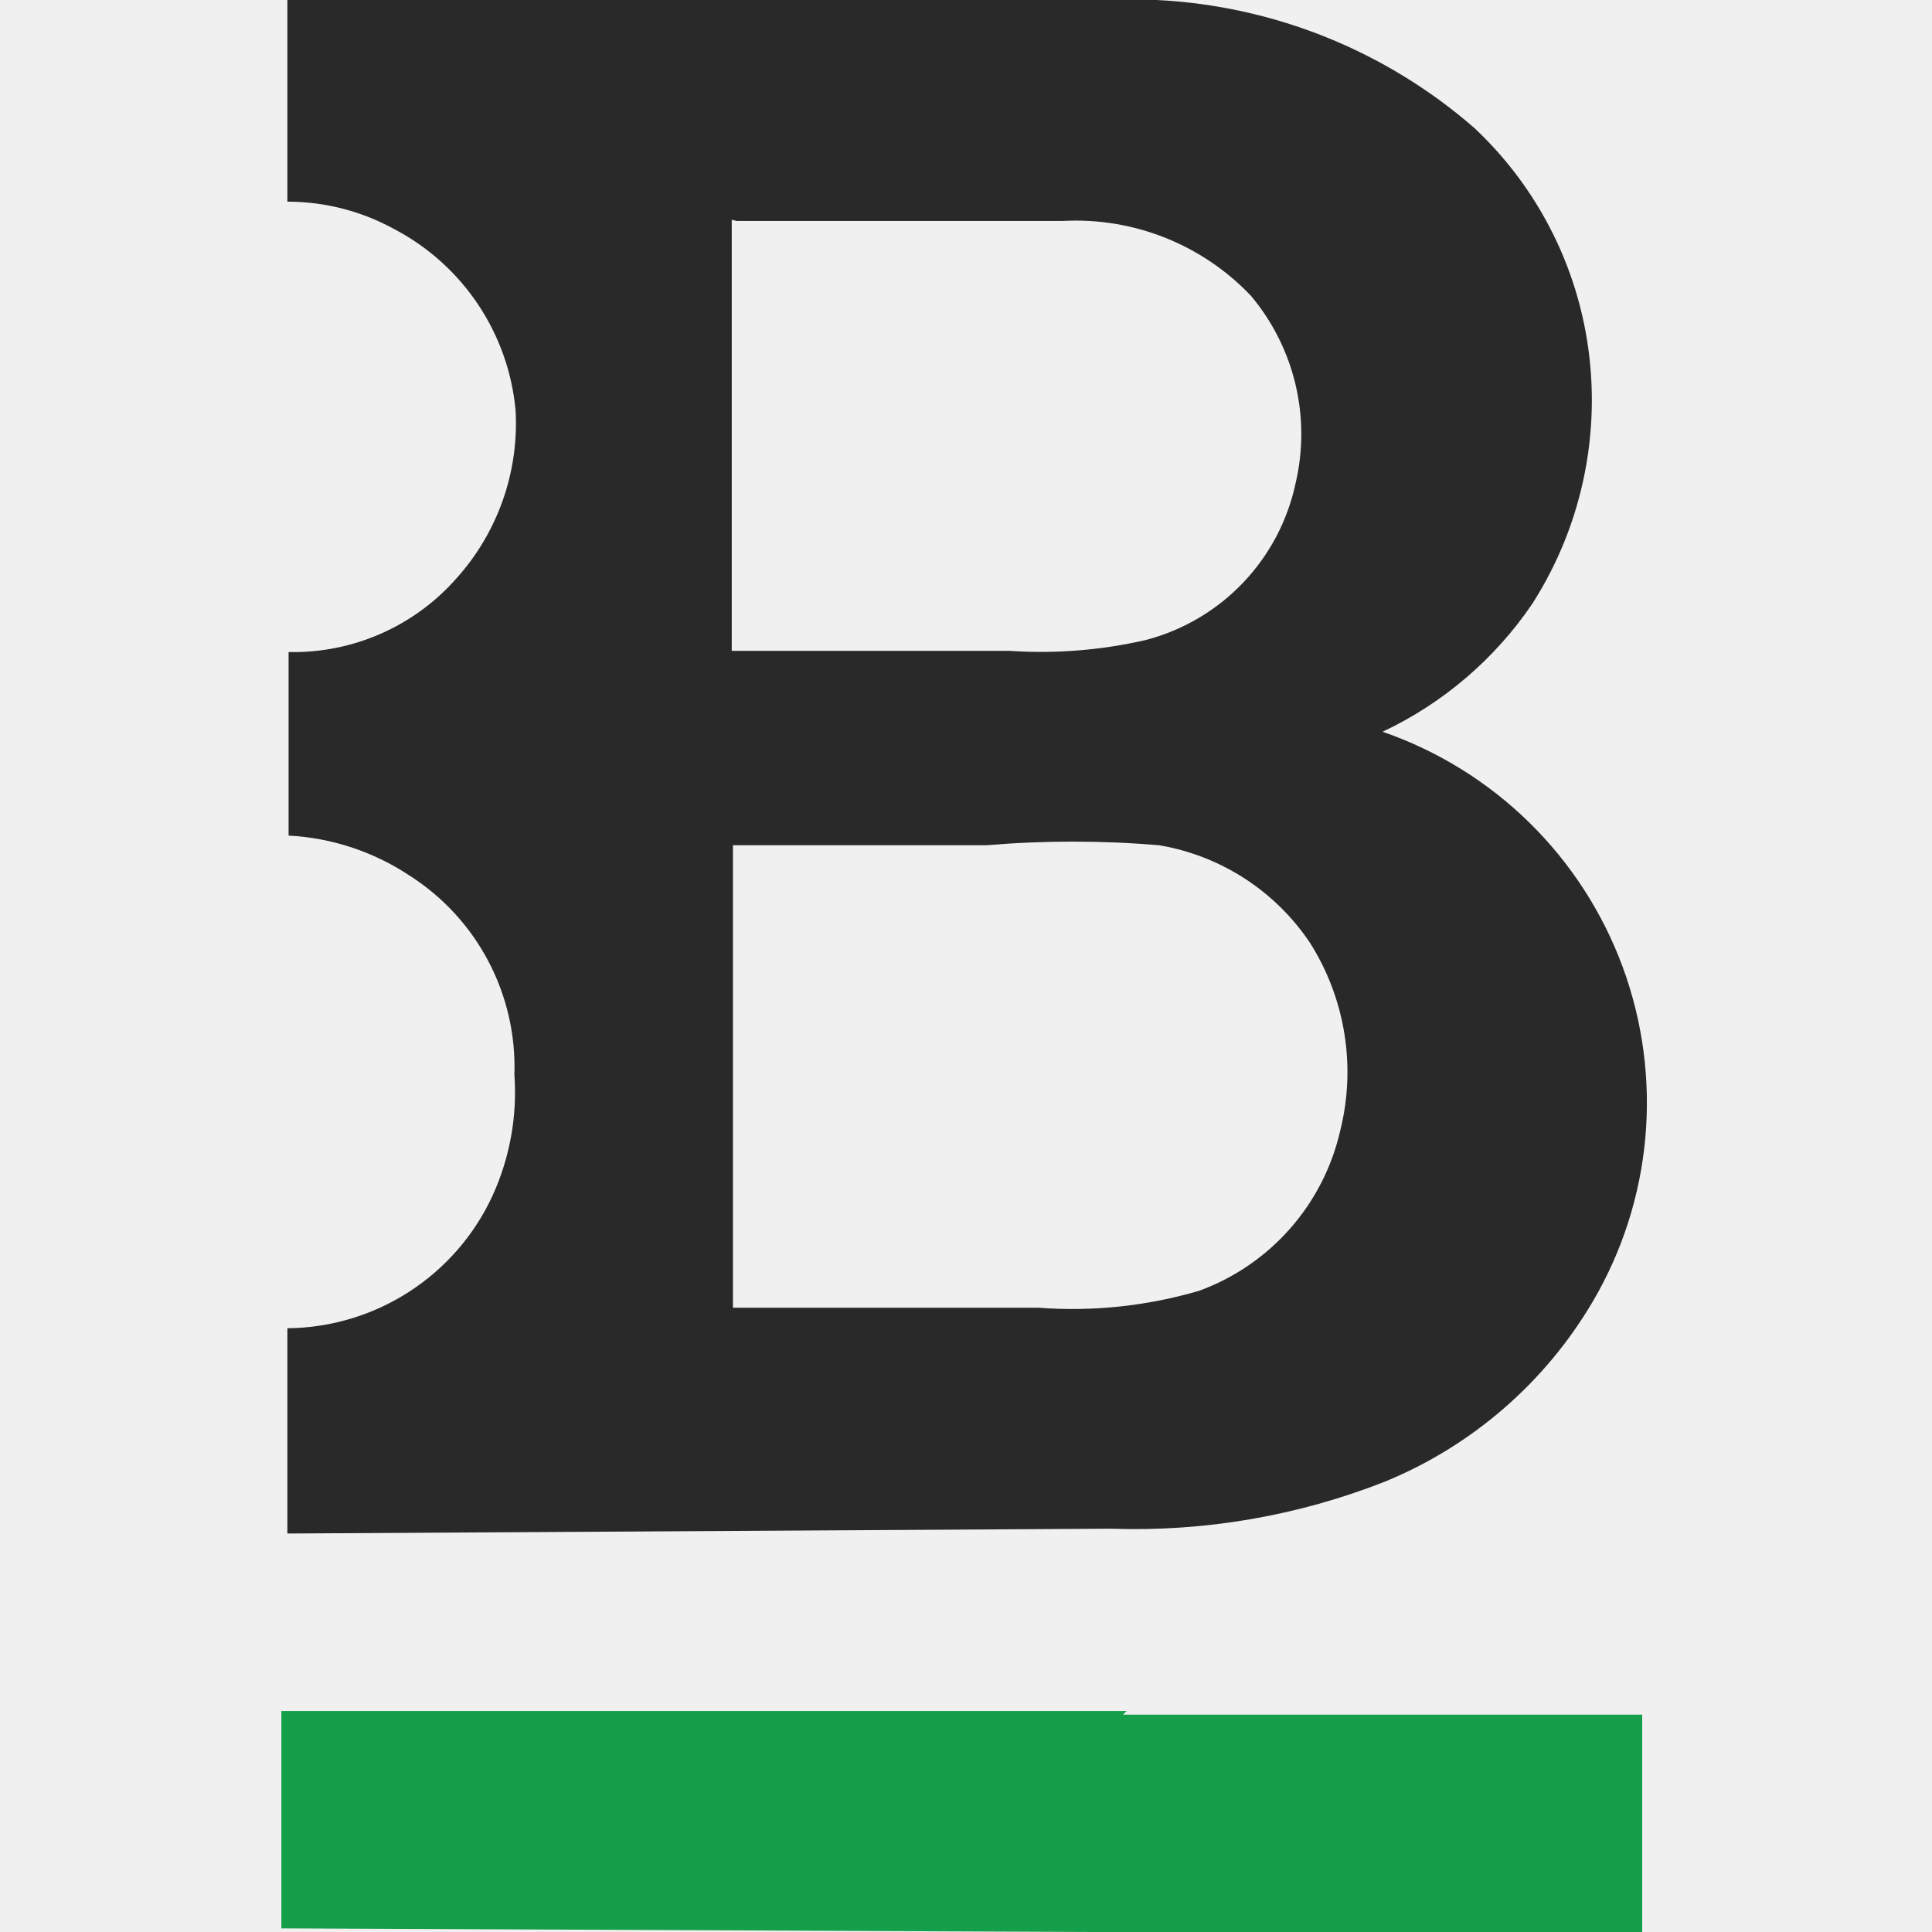
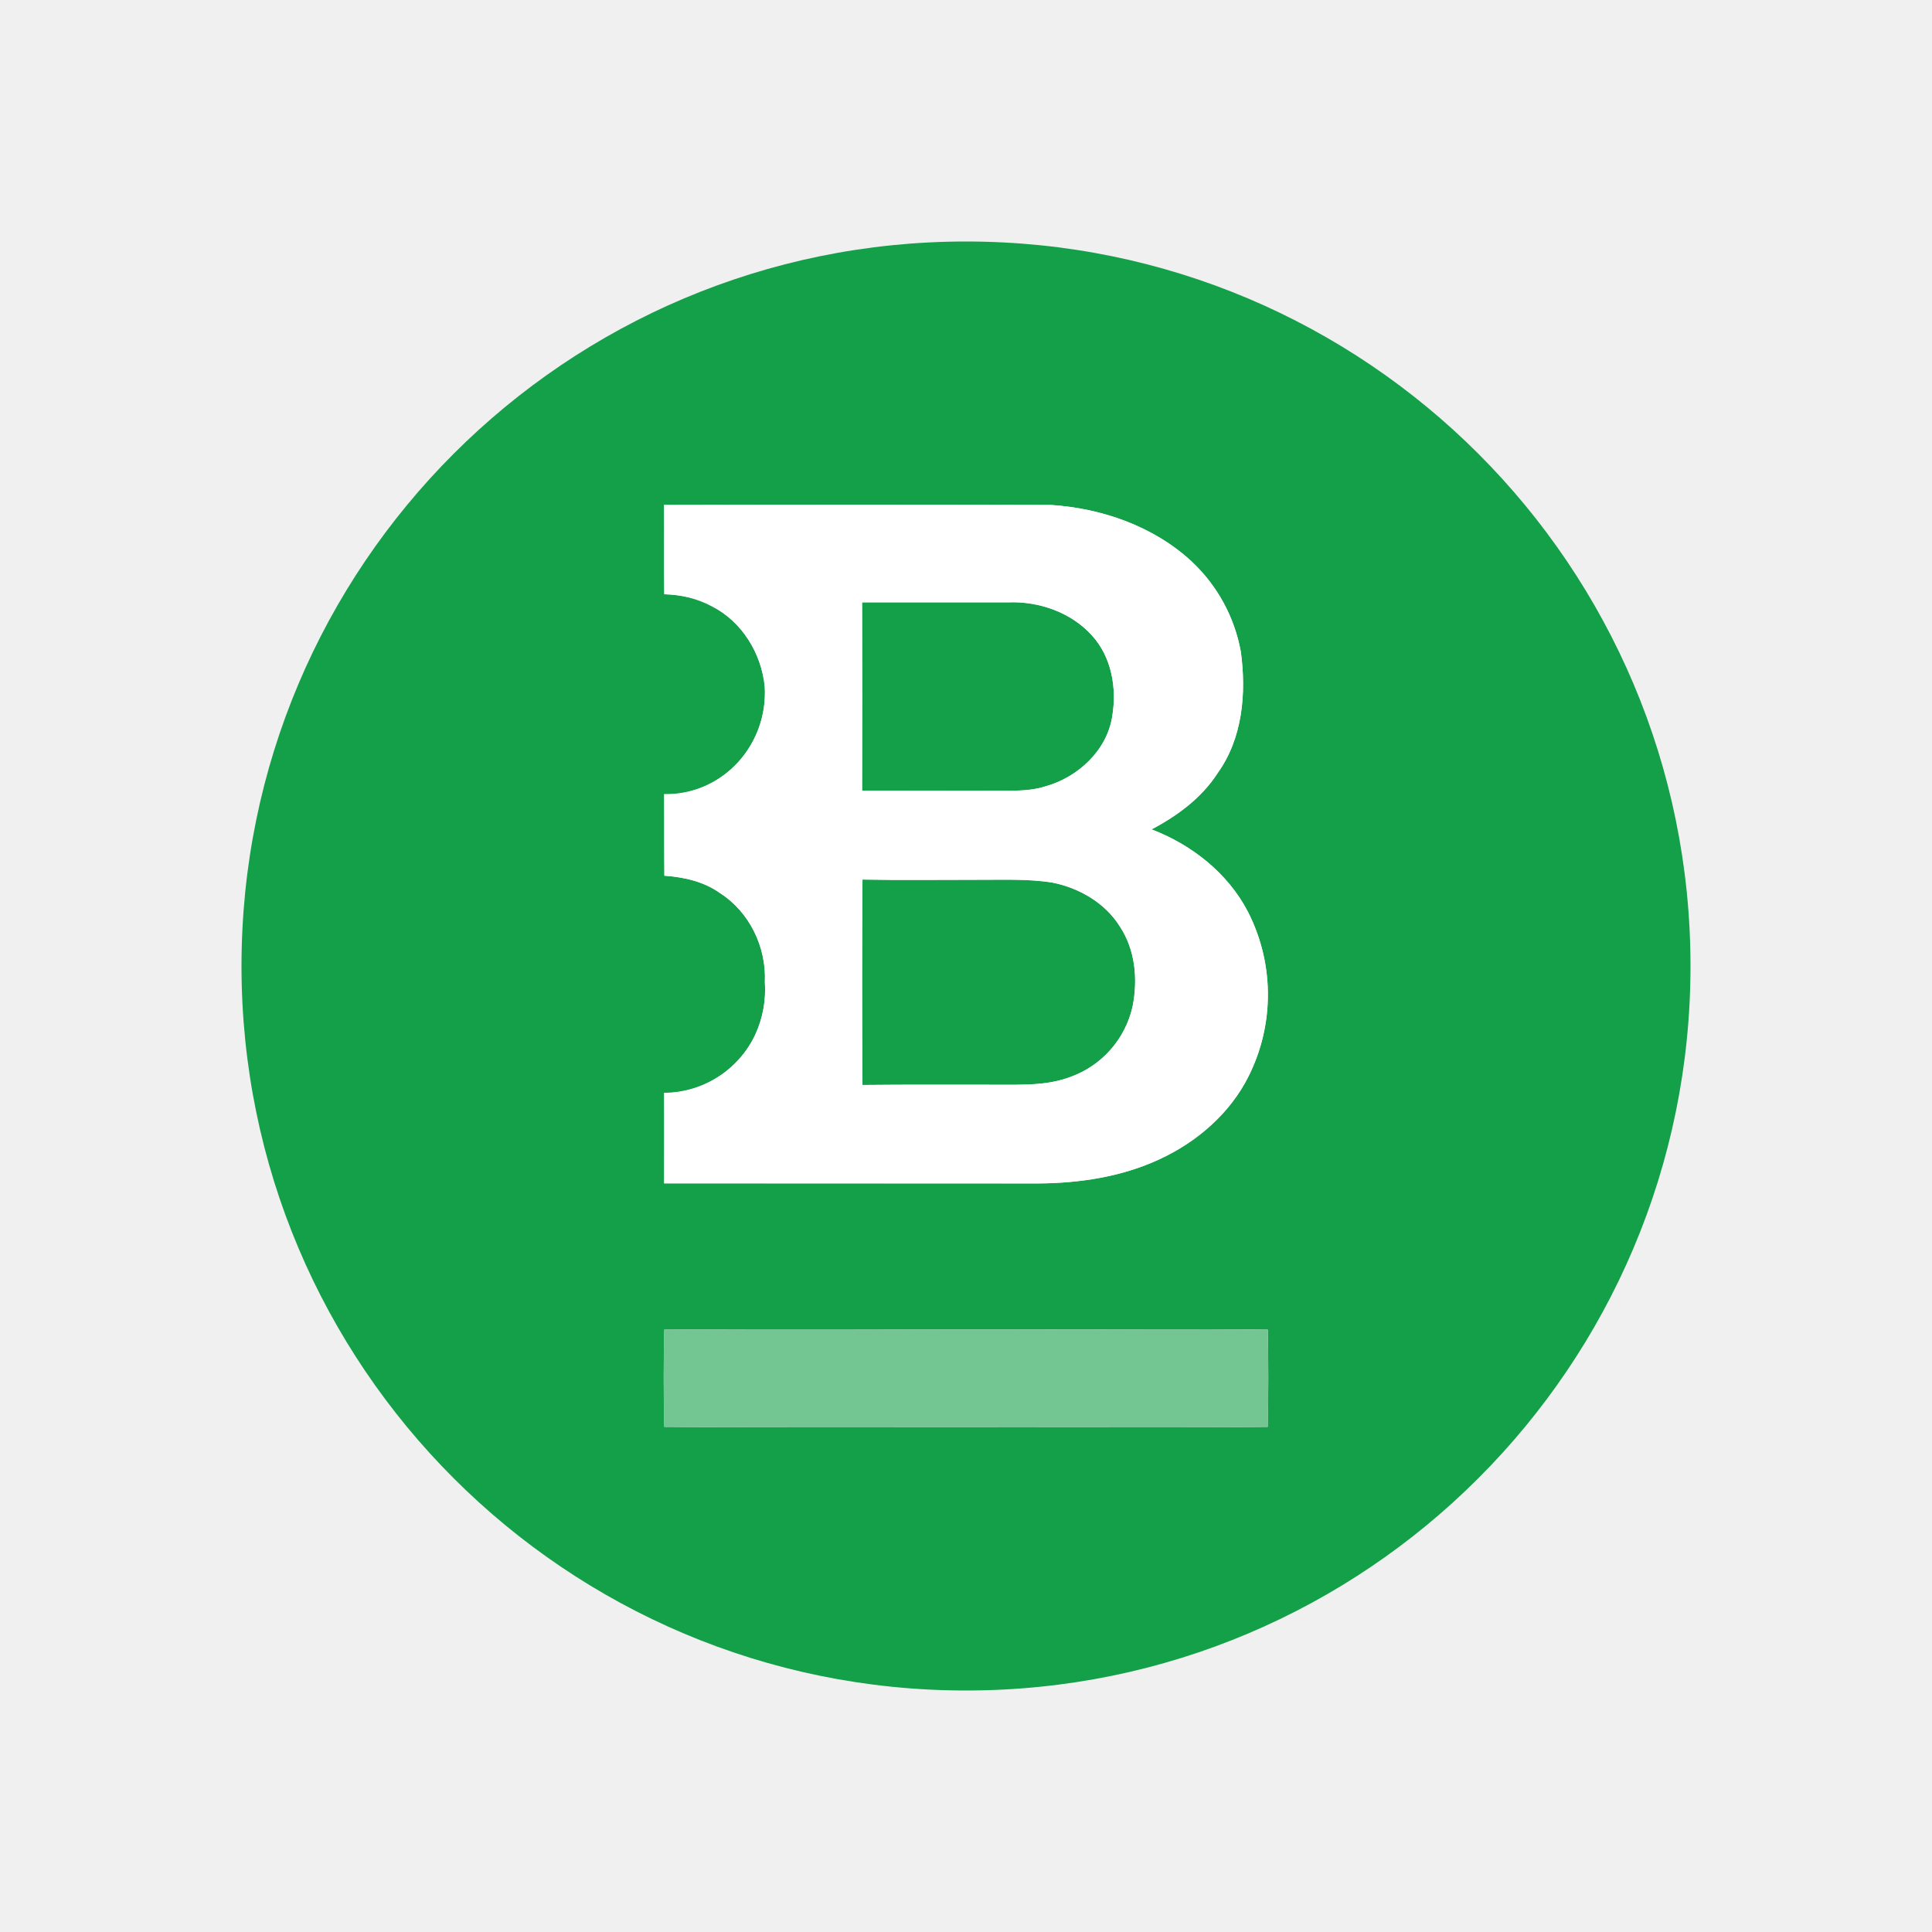
- <svg xmlns="http://www.w3.org/2000/svg" viewBox="0 0 16 16">
-   <path d="M9.2 12.66a5.66 5.66 0 0 0 2.27-.39 3.57 3.57 0 0 0 1.72-1.49 3.25 3.25 0 0 0-1.74-4.72A3.09 3.09 0 0 0 12.69 5a3.13 3.13 0 0 0 .44-2.26 3.08 3.08 0 0 0-.92-1.68A4.33 4.33 0 0 0 9.58 0h-7.2v1.67a1.84 1.84 0 0 1 .89.23 1.89 1.89 0 0 1 1 1.5 1.92 1.92 0 0 1-.49 1.39 1.8 1.8 0 0 1-1.39.61v1.52a2 2 0 0 1 1 .33 1.88 1.88 0 0 1 .87 1.65 2.06 2.06 0 0 1-.18 1 1.89 1.89 0 0 1-1.7 1.1v1.7zm1.9-3.3a1.85 1.85 0 0 1-1.17 1.33 3.73 3.73 0 0 1-1.33.14H6.07V7h2.1a8.51 8.51 0 0 1 1.43 0 1.88 1.88 0 0 1 1.25.81 2 2 0 0 1 .25 1.55zm-5-7.53H8.8a2 2 0 0 1 1.56.62A1.78 1.78 0 0 1 10.73 4a1.71 1.71 0 0 1-1.24 1.3 3.87 3.87 0 0 1-1.13.09h-2.3V1.82z" fill="#292929" />
-   <path d="M9.33 14.17h-7v1.8L9 16h4.6v-1.8H9.3z" fill="#169f4a" />
+ <svg xmlns="http://www.w3.org/2000/svg" width="24" height="24" fill="none" viewBox="0 0 24 24">
+   <path fill="#149F49" fill-rule="evenodd" d="M13.074 10.964c-.313-.05-.636-.033-.952-.035-.47 0-.94.006-1.408-.003q-.009 1.275 0 2.552c.564-.006 1.126-.003 1.69-.003.298 0 .604.011.89-.096a1.21 1.21 0 0 0 .776-.88c.067-.337.032-.705-.161-.995-.183-.29-.504-.474-.835-.54" clip-rule="evenodd" />
+   <path fill="#149F49" fill-rule="evenodd" d="M12 3a9 9 0 1 0 0 18 9 9 0 0 0 0-18M8.25 13.577c.479.008.938-.297 1.135-.73a1.34 1.34 0 0 0 .116-.647c.02-.43-.188-.868-.554-1.103-.202-.145-.45-.201-.694-.218-.003-.34 0-.676-.003-1.013.351.015.694-.148.927-.406.227-.255.343-.588.323-.928-.04-.412-.282-.81-.656-.999a1.3 1.3 0 0 0-.592-.15c-.006-.372 0-.74-.003-1.11 1.6-.002 3.199-.005 4.801 0 .636.04 1.281.265 1.754.703.318.298.532.691.61 1.12.07.514.023 1.075-.288 1.508-.197.307-.499.53-.821.7.499.19.946.542 1.196 1.021a2.26 2.26 0 0 1-.035 2.128c-.253.45-.676.79-1.15.987-.473.198-.998.267-1.51.262H8.25q.002-.565 0-1.125m7.5 4.148c-1.019.012-2.04.003-3.065.006-1.477-.003-2.955.006-4.433-.006a27 27 0 0 1 0-1.208c1.545-.011 3.09 0 4.637-.002.953.002 1.908-.01 2.86.002q.012.607-.001 1.208z" clip-rule="evenodd" />
+   <path fill="#149F49" fill-rule="evenodd" d="M12.241 9.823c.252-.006.508.023.752-.056.4-.113.76-.447.824-.87.058-.349-.008-.735-.252-1.002-.258-.288-.66-.427-1.04-.412h-1.817q.004 1.17 0 2.338z" clip-rule="evenodd" />
+   <path fill="#fff" d="M12.807 14.7c.511.006 1.037-.058 1.51-.261s.897-.537 1.15-.987a2.26 2.26 0 0 0 .034-2.129c-.25-.479-.697-.83-1.196-1.021.323-.169.624-.392.822-.7.31-.433.357-.993.287-1.507a2.03 2.03 0 0 0-.61-1.12c-.473-.439-1.119-.662-1.753-.703a908 908 0 0 0-4.802 0c.003.369-.003.737.003 1.109.206.009.412.046.592.15.375.19.616.588.656 1 .02.34-.096.673-.322.927a1.21 1.21 0 0 1-.928.407c.003.336 0 .673.003 1.013.244.017.494.072.694.218.366.235.575.673.555 1.103a1.34 1.34 0 0 1-.117.647 1.26 1.26 0 0 1-1.135.729c.003.374 0 .749 0 1.123zm1.263-2.2a1.21 1.21 0 0 1-.775.879c-.284.107-.593.096-.891.096-.565 0-1.127-.003-1.69.003q-.009-1.277 0-2.552c.467.009.938.003 1.408.003.316.002.639-.015.952.035.331.066.65.25.833.54.195.29.23.659.163.995m-3.362-5.017h1.817c.38-.015.781.124 1.04.412.244.267.31.653.252 1.001-.063.424-.424.758-.824.871-.242.079-.5.05-.752.056H10.71q.003-1.17 0-2.34" />
+   <path fill="#73C692" d="M12.888 16.515c-1.547.002-3.092-.01-4.637.002a27 27 0 0 0 0 1.208c1.478.012 2.956.003 4.433.006 1.023-.003 2.044.006 3.065-.006q.013-.601 0-1.208c-.953-.011-1.908 0-2.86-.002" />
</svg>
